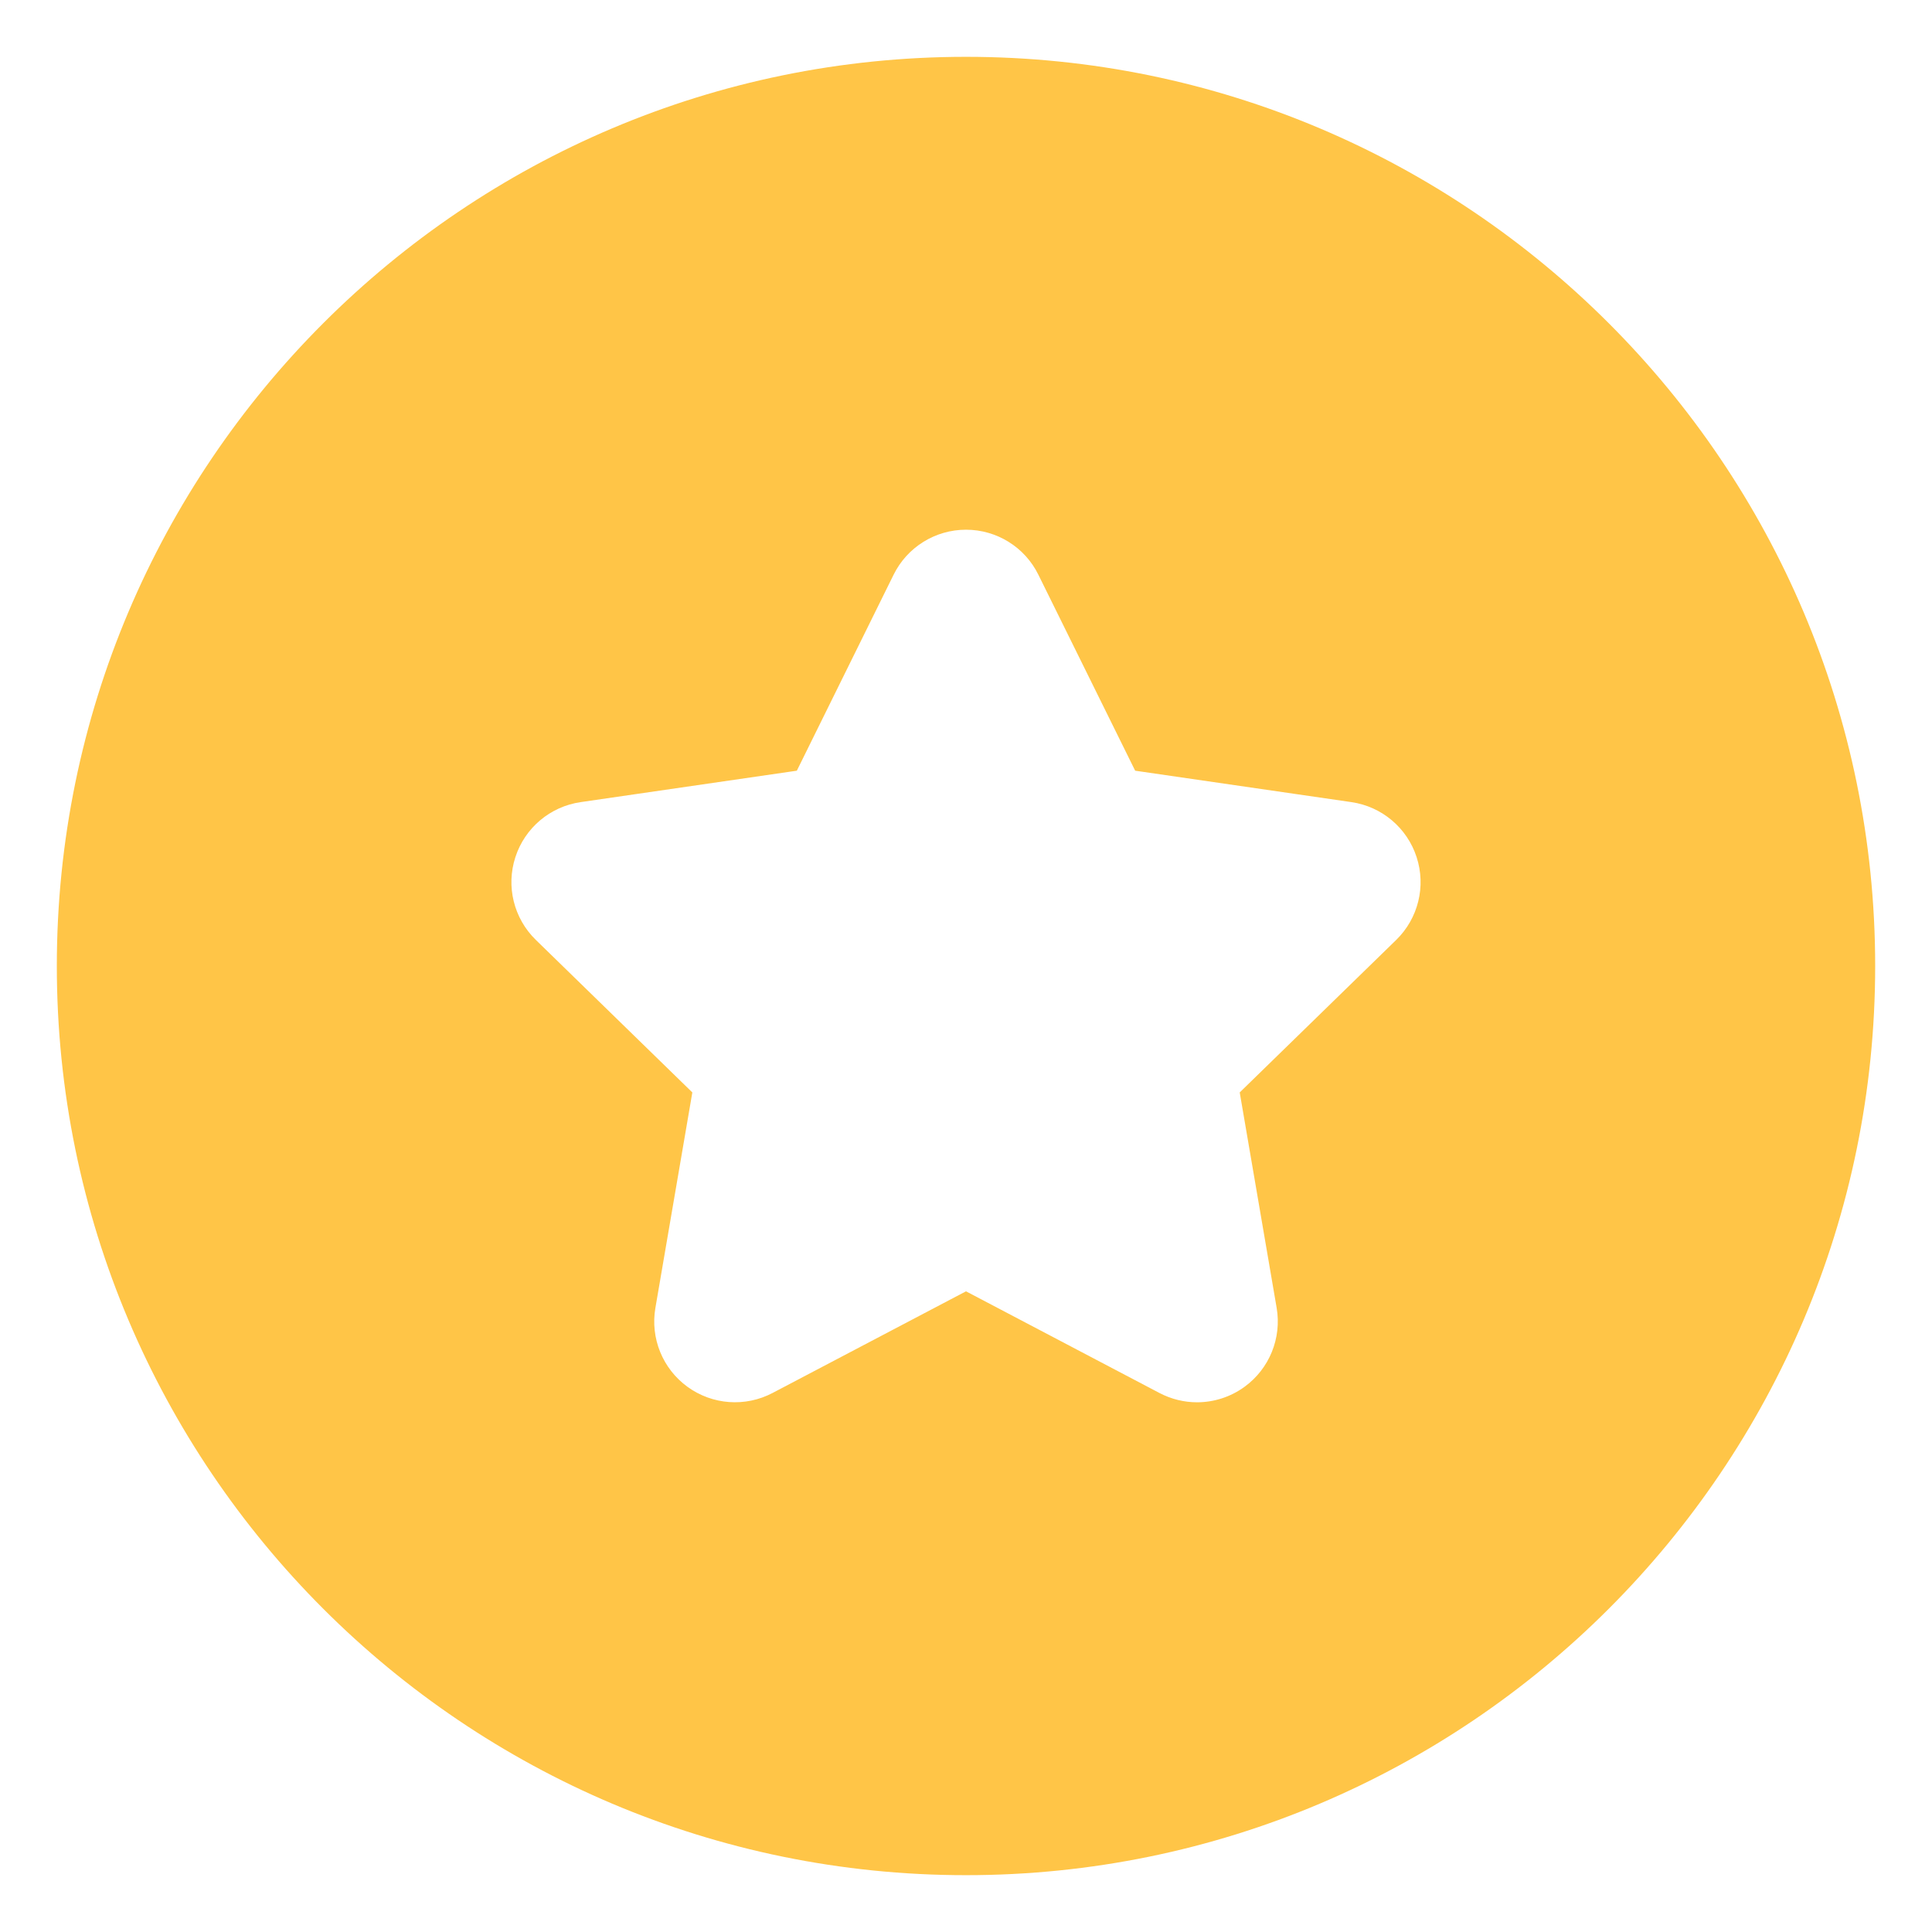
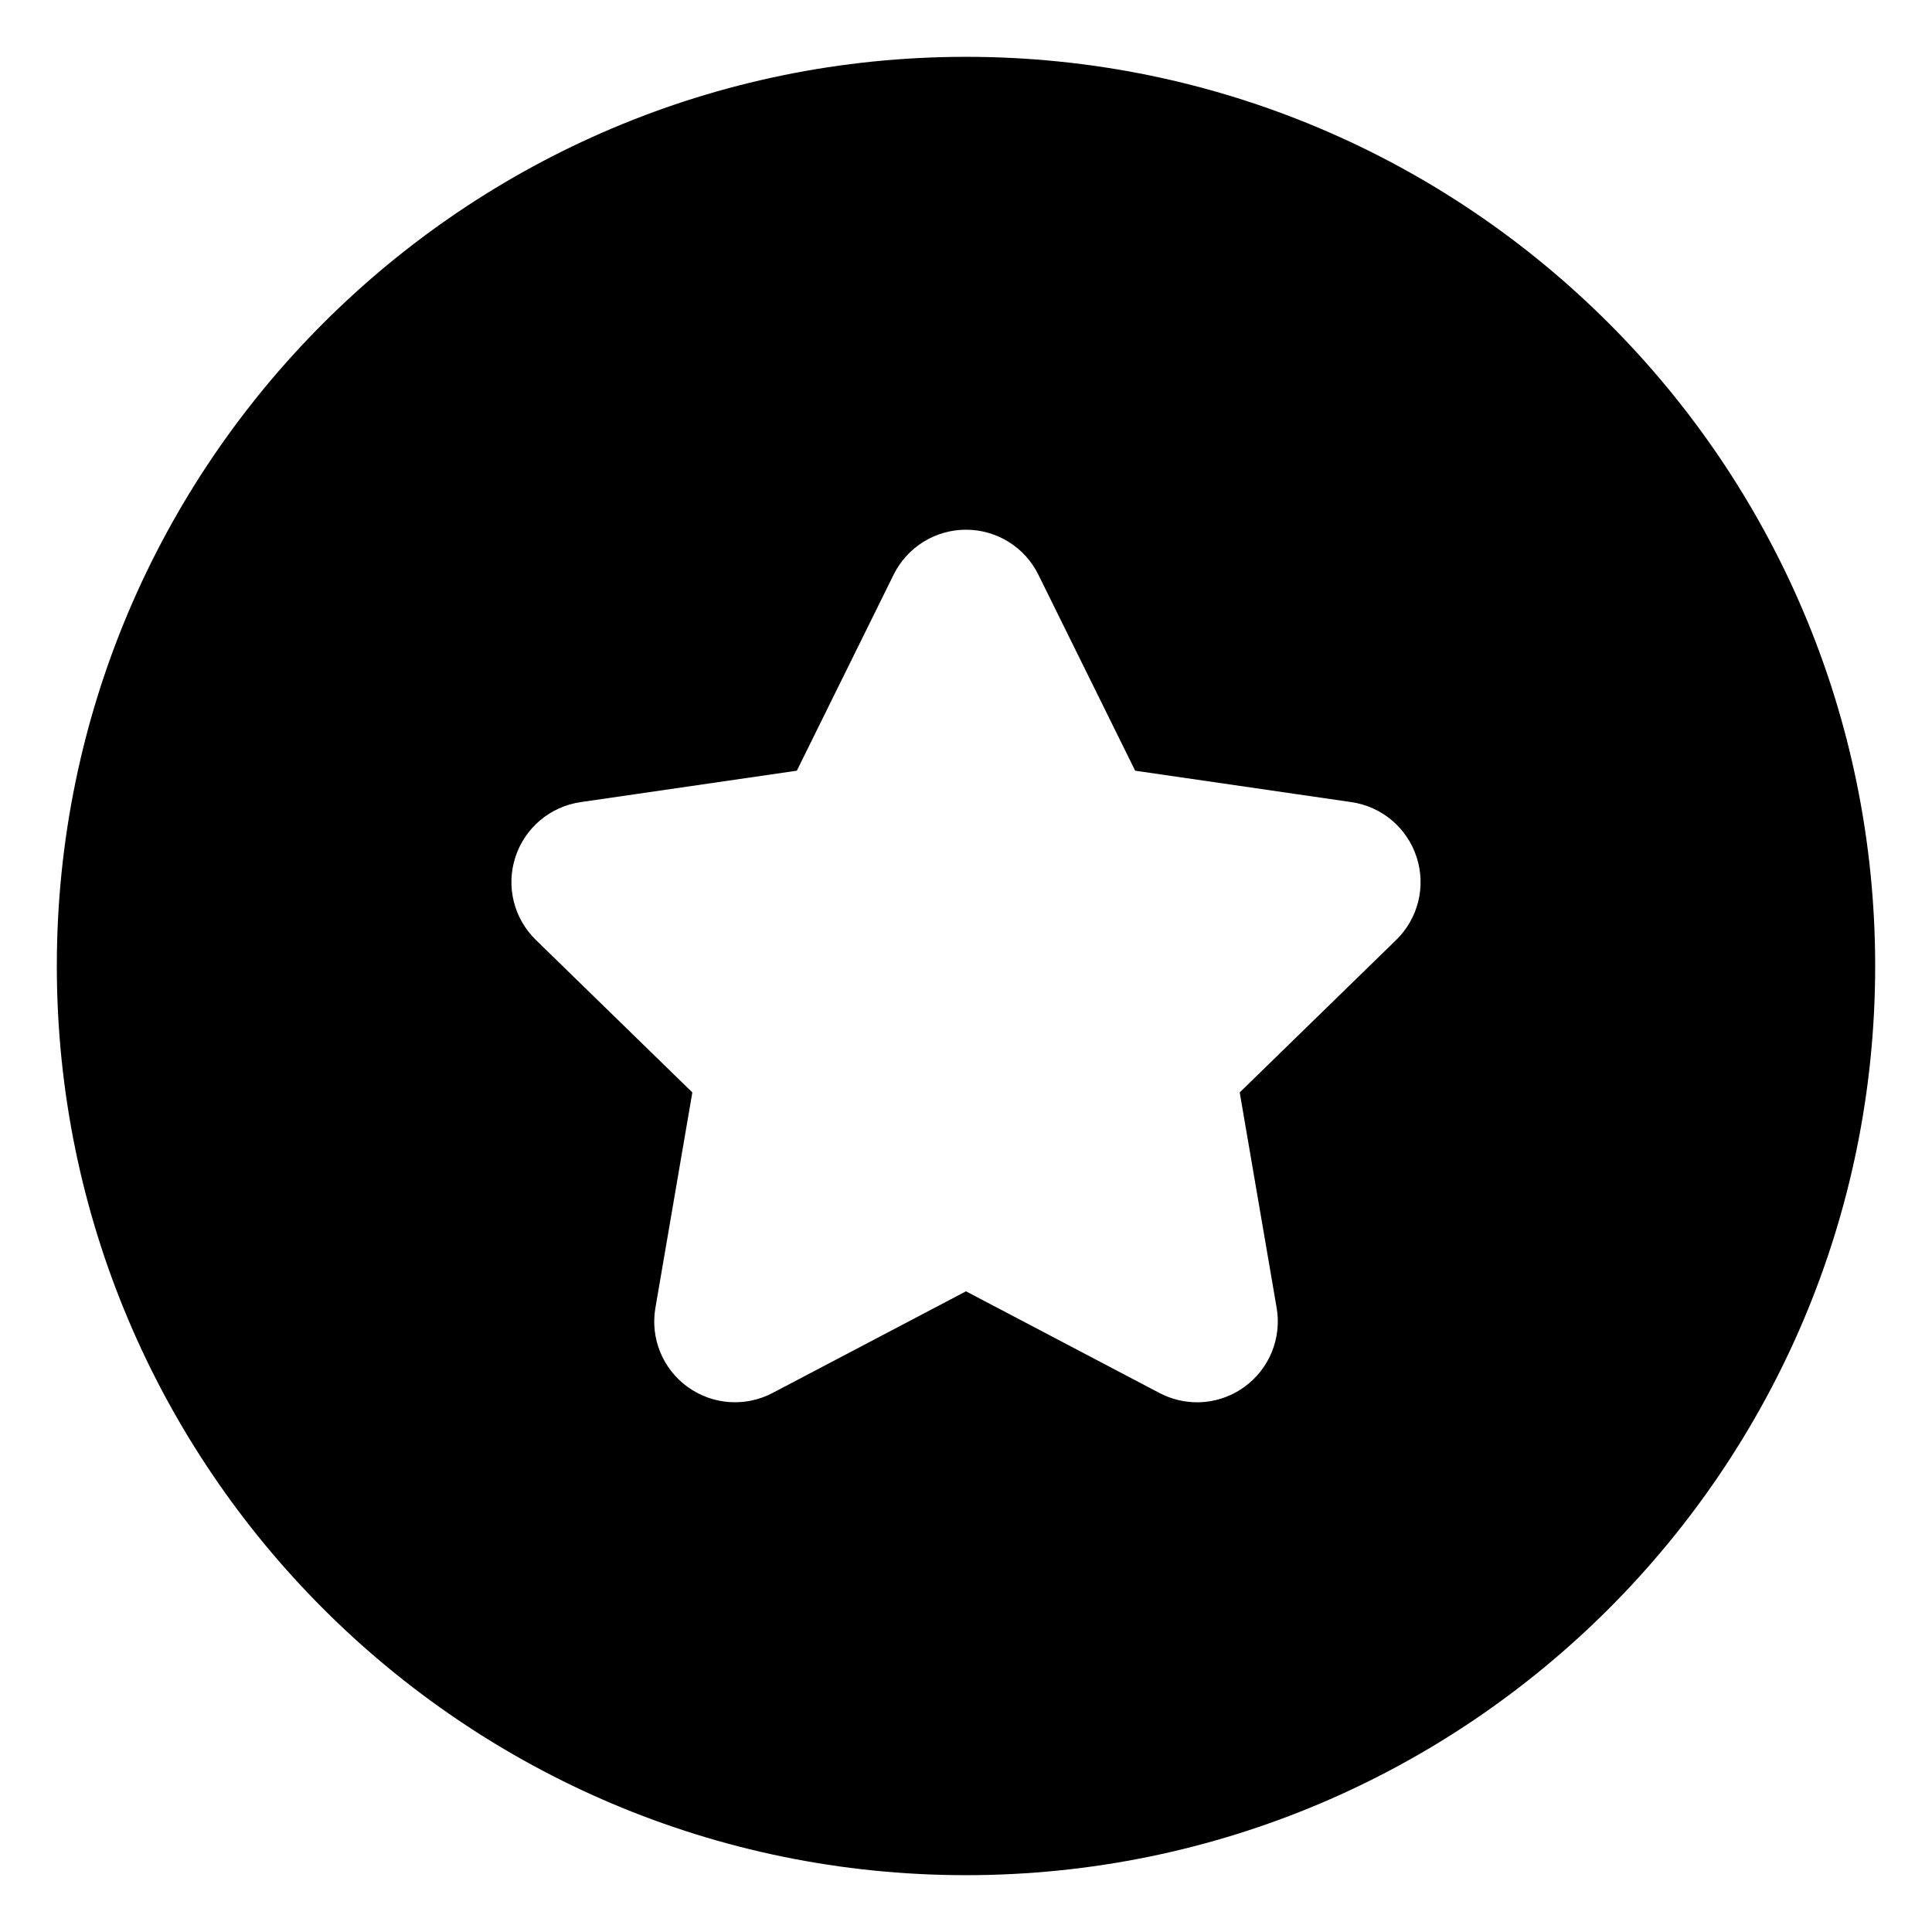
<svg xmlns="http://www.w3.org/2000/svg" width="100%" height="100%" viewBox="0 0 34 34" version="1.1" xml:space="preserve" style="fill-rule:evenodd;clip-rule:evenodd;stroke-linejoin:round;stroke-miterlimit:2;">
-   <path d="M17,1C25.831,1 33,8.169 33,17C33,25.831 25.831,33 17,33C8.169,33 1,25.831 1,17C1,8.169 8.169,1 17,1ZM24.93,15.084C24.763,14.569 24.318,14.194 23.783,14.116L19.977,13.563L18.274,10.115C18.036,9.629 17.541,9.322 17,9.322C16.459,9.322 15.965,9.629 15.726,10.114L14.023,13.563L10.218,14.116C9.682,14.194 9.237,14.569 9.07,15.084C8.902,15.599 9.042,16.163 9.43,16.541L12.184,19.225L11.534,23.016C11.442,23.549 11.661,24.088 12.099,24.406C12.537,24.724 13.117,24.766 13.596,24.514L17,22.725L20.404,24.514C20.612,24.623 20.839,24.678 21.065,24.678C21.36,24.678 21.654,24.586 21.901,24.406C22.339,24.088 22.558,23.549 22.467,23.016L21.817,19.225L24.571,16.541C24.958,16.163 25.098,15.599 24.93,15.084Z" style="fill:rgb(255,197,71);" />
+   <path d="M17,1C25.831,1 33,8.169 33,17C33,25.831 25.831,33 17,33C8.169,33 1,25.831 1,17C1,8.169 8.169,1 17,1ZM24.93,15.084C24.763,14.569 24.318,14.194 23.783,14.116L19.977,13.563L18.274,10.115C18.036,9.629 17.541,9.322 17,9.322C16.459,9.322 15.965,9.629 15.726,10.114L14.023,13.563L10.218,14.116C9.682,14.194 9.237,14.569 9.07,15.084C8.902,15.599 9.042,16.163 9.43,16.541L12.184,19.225L11.534,23.016C11.442,23.549 11.661,24.088 12.099,24.406C12.537,24.724 13.117,24.766 13.596,24.514L17,22.725L20.404,24.514C20.612,24.623 20.839,24.678 21.065,24.678C21.36,24.678 21.654,24.586 21.901,24.406C22.339,24.088 22.558,23.549 22.467,23.016L21.817,19.225L24.571,16.541C24.958,16.163 25.098,15.599 24.93,15.084Z" />
</svg>
